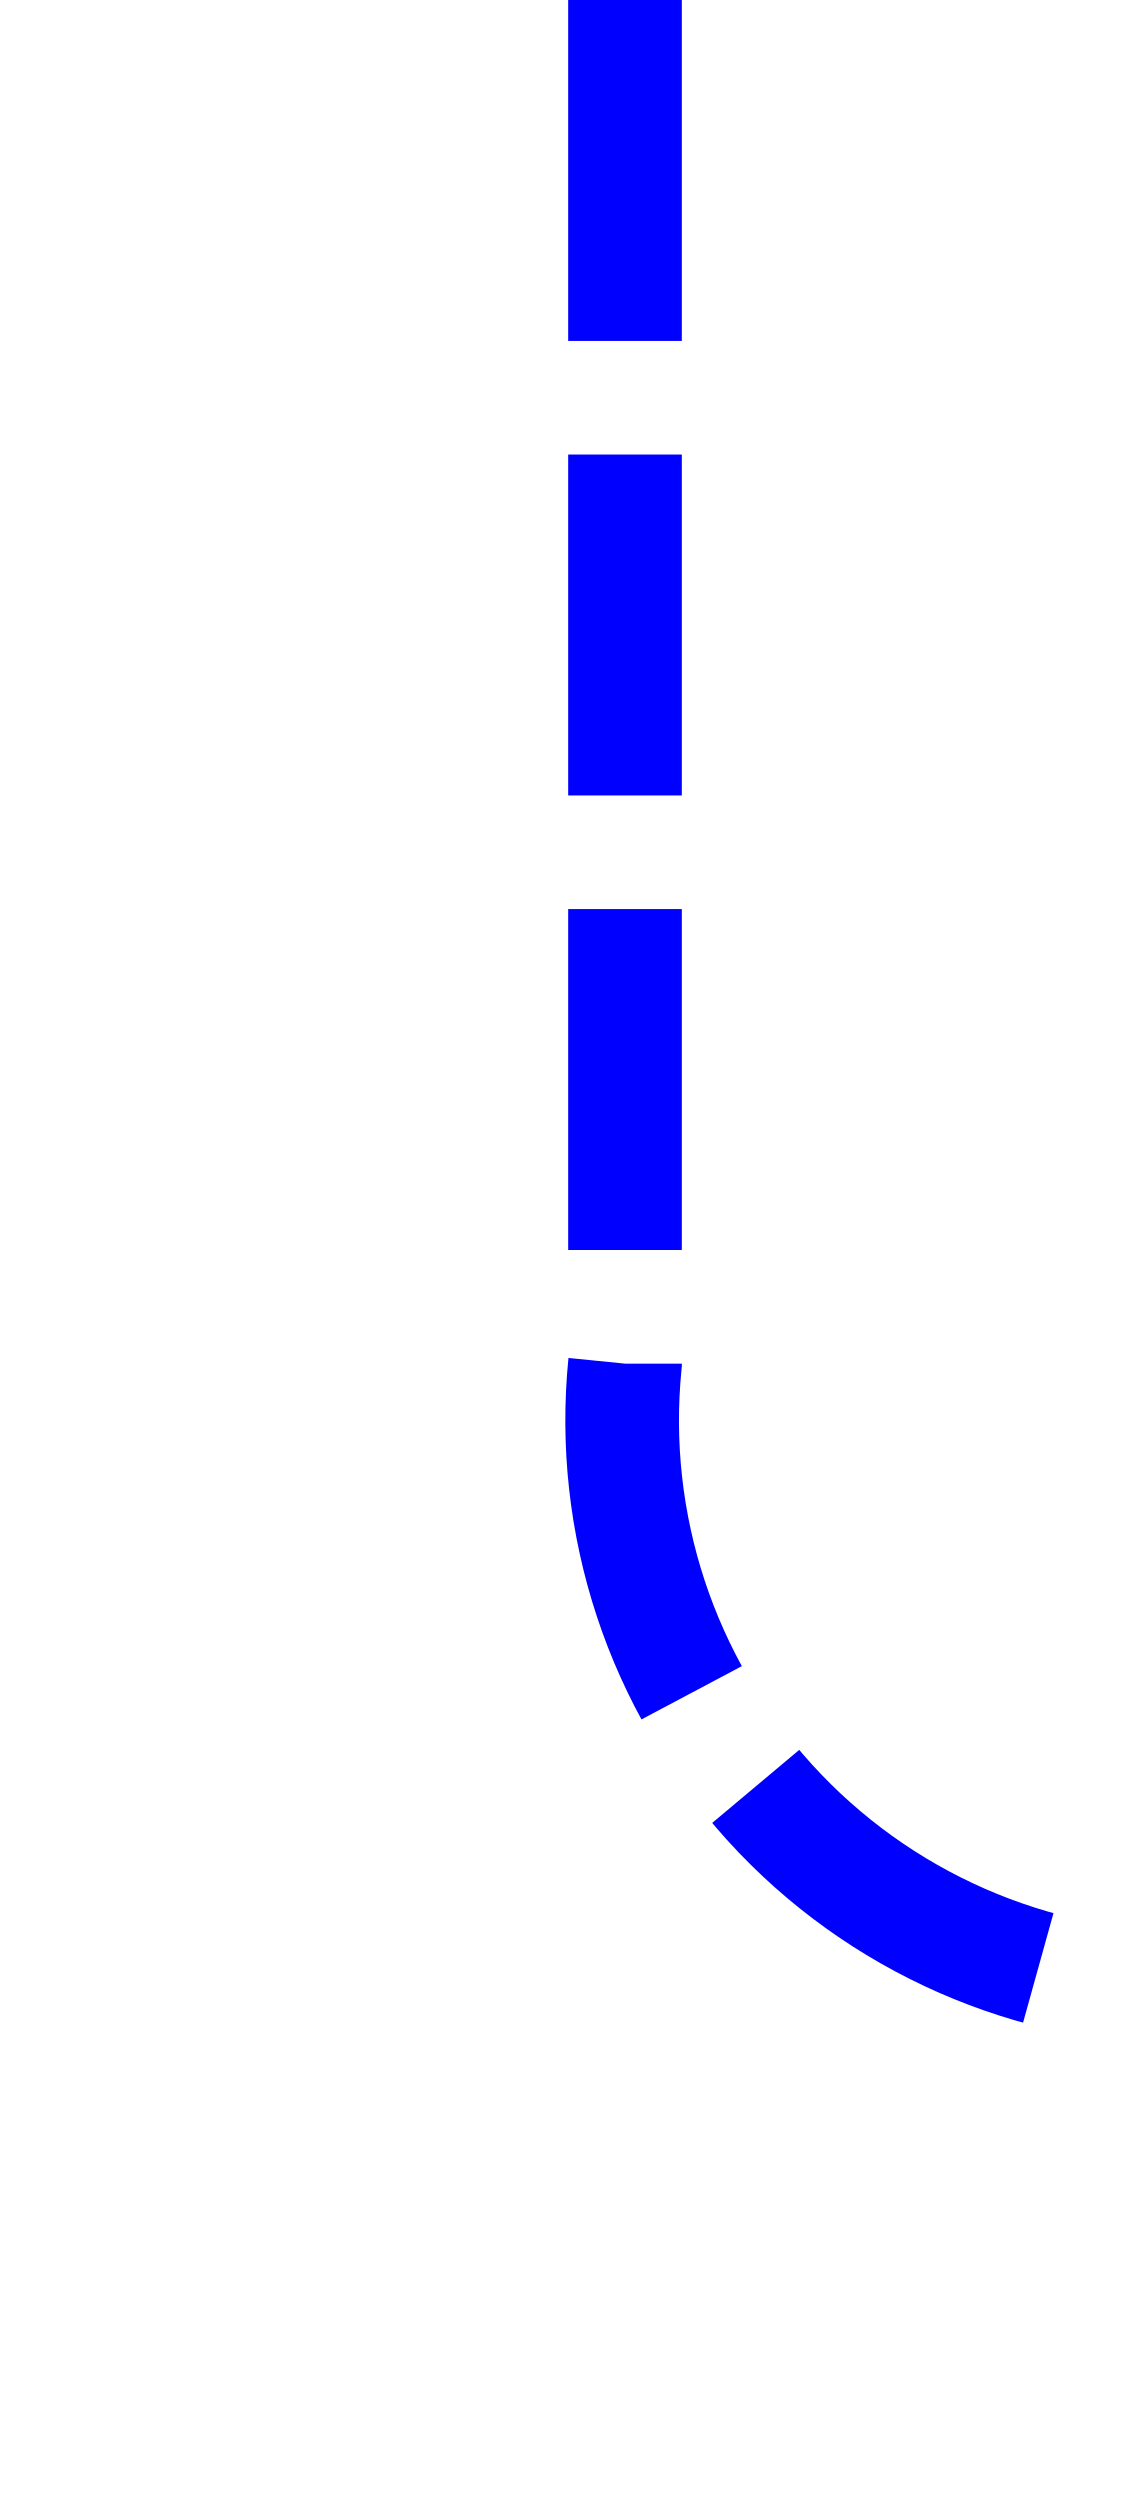
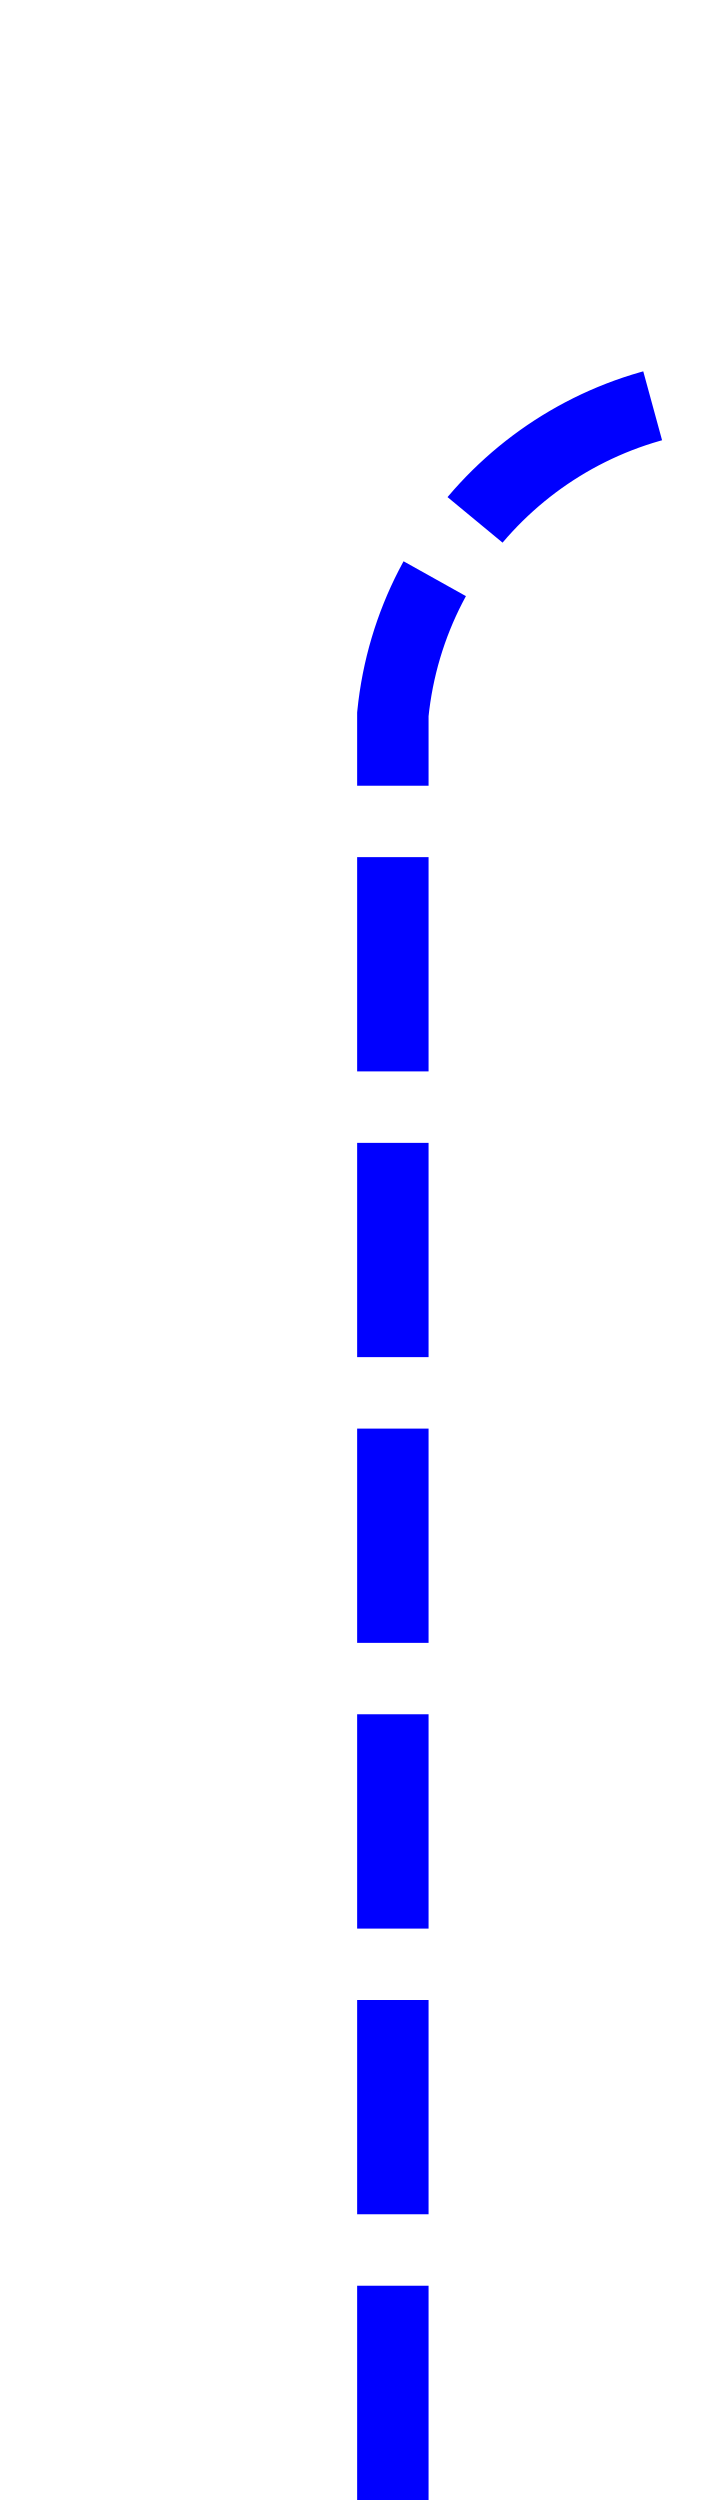
- <svg xmlns="http://www.w3.org/2000/svg" version="1.1" width="10px" height="22px" preserveAspectRatio="xMidYMin meet" viewBox="365 203  8 22">
-   <path d="M 369.5 203  L 369.5 215  A 5 5 0 0 0 374.5 220.5 L 495 220.5  " stroke-width="1" stroke-dasharray="3,1" stroke="#0000ff" fill="none" />
-   <path d="M 489.946 215.854  L 494.593 220.5  L 489.946 225.146  L 490.654 225.854  L 495.654 220.854  L 496.007 220.5  L 495.654 220.146  L 490.654 215.146  L 489.946 215.854  Z " fill-rule="nonzero" fill="#0000ff" stroke="none" />
+ <svg xmlns="http://www.w3.org/2000/svg" version="1.1" width="10px" height="35px" preserveAspectRatio="xMidYMin meet" viewBox="365 108  8 35">
+   <path d="M 369.5 143  L 369.5 118  A 5 5 0 0 1 374.5 113.5 L 495 113.5  " stroke-width="1" stroke-dasharray="3,1" stroke="#0000ff" fill="none" />
+   <path d="M 489.946 108.854  L 494.593 113.5  L 489.946 118.146  L 490.654 118.854  L 495.654 113.854  L 496.007 113.5  L 495.654 113.146  L 490.654 108.146  L 489.946 108.854  Z " fill-rule="nonzero" fill="#0000ff" stroke="none" />
</svg>
